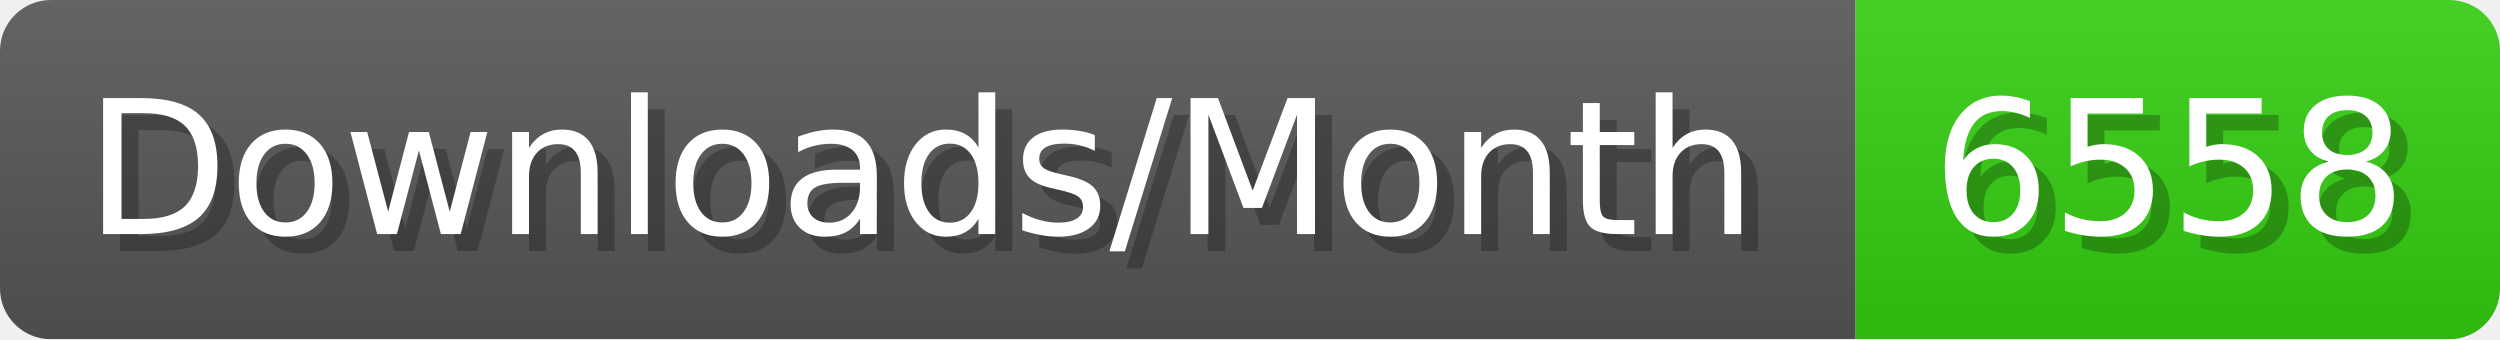
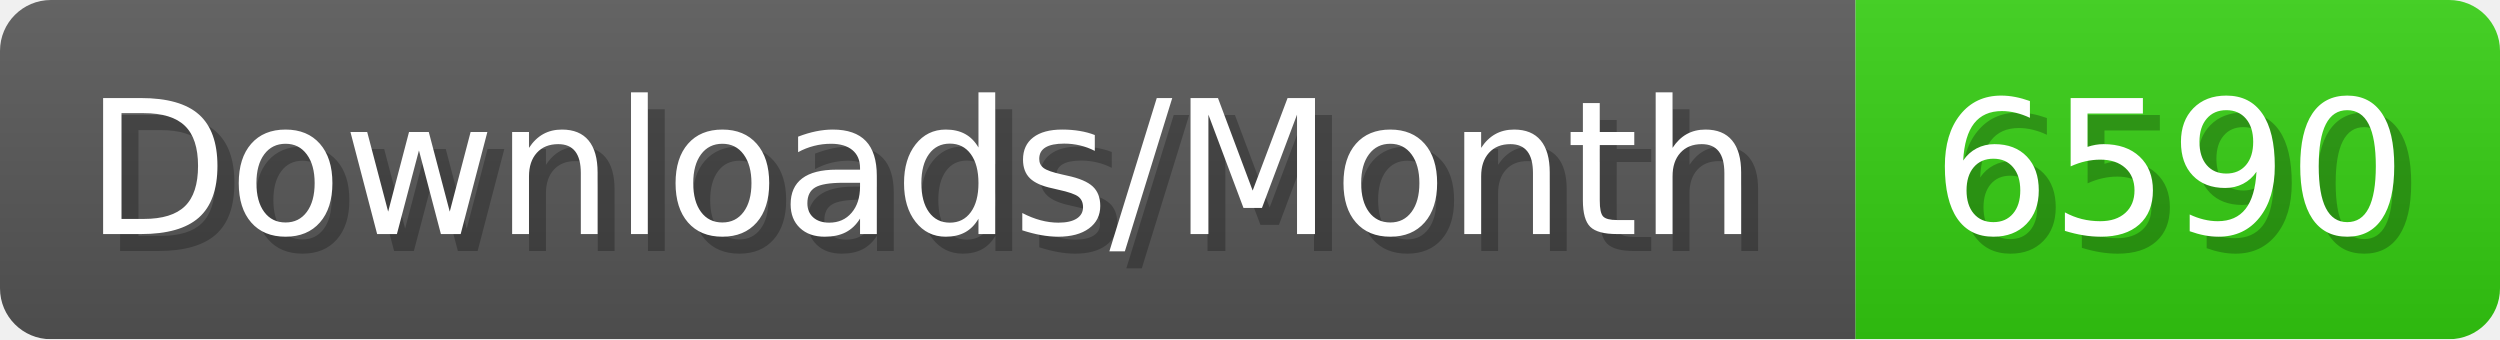
- <svg xmlns="http://www.w3.org/2000/svg" width="147.4" height="20" viewBox="0 0 1474 200" role="img" aria-label="Downloads/Month: 6558">
+ <svg xmlns="http://www.w3.org/2000/svg" width="147.4" height="20" viewBox="0 0 1474 200" role="img" aria-label="Downloads/Month: 6590">
  <linearGradient id="YlXUI" x2="0" y2="100%">
    <stop offset="0" stop-opacity=".1" stop-color="#EEE" />
    <stop offset="1" stop-opacity=".1" />
  </linearGradient>
  <mask id="JHhop">
    <rect width="1474" height="200" rx="30" fill="#FFF" />
  </mask>
  <g mask="url(#JHhop)">
    <rect width="1094" height="200" fill="#555" />
    <rect width="380" height="200" fill="#3C1" x="1094" />
    <rect width="1474" height="200" fill="url(#YlXUI)" />
  </g>
  <g aria-hidden="true" fill="#fff" text-anchor="start" font-family="Verdana,DejaVu Sans,sans-serif" font-size="110">
    <text x="60" y="148" textLength="994" fill="#000" opacity="0.25">Downloads/Month</text>
    <text x="50" y="138" textLength="994">Downloads/Month</text>
-     <text x="1149" y="148" textLength="280" fill="#000" opacity="0.25">6558</text>
-     <text x="1139" y="138" textLength="280">6558</text>
+     <text x="1149" y="148" textLength="280" fill="#000" opacity="0.25">6590</text>
+     <text x="1139" y="138" textLength="280">6590</text>
  </g>
</svg>
